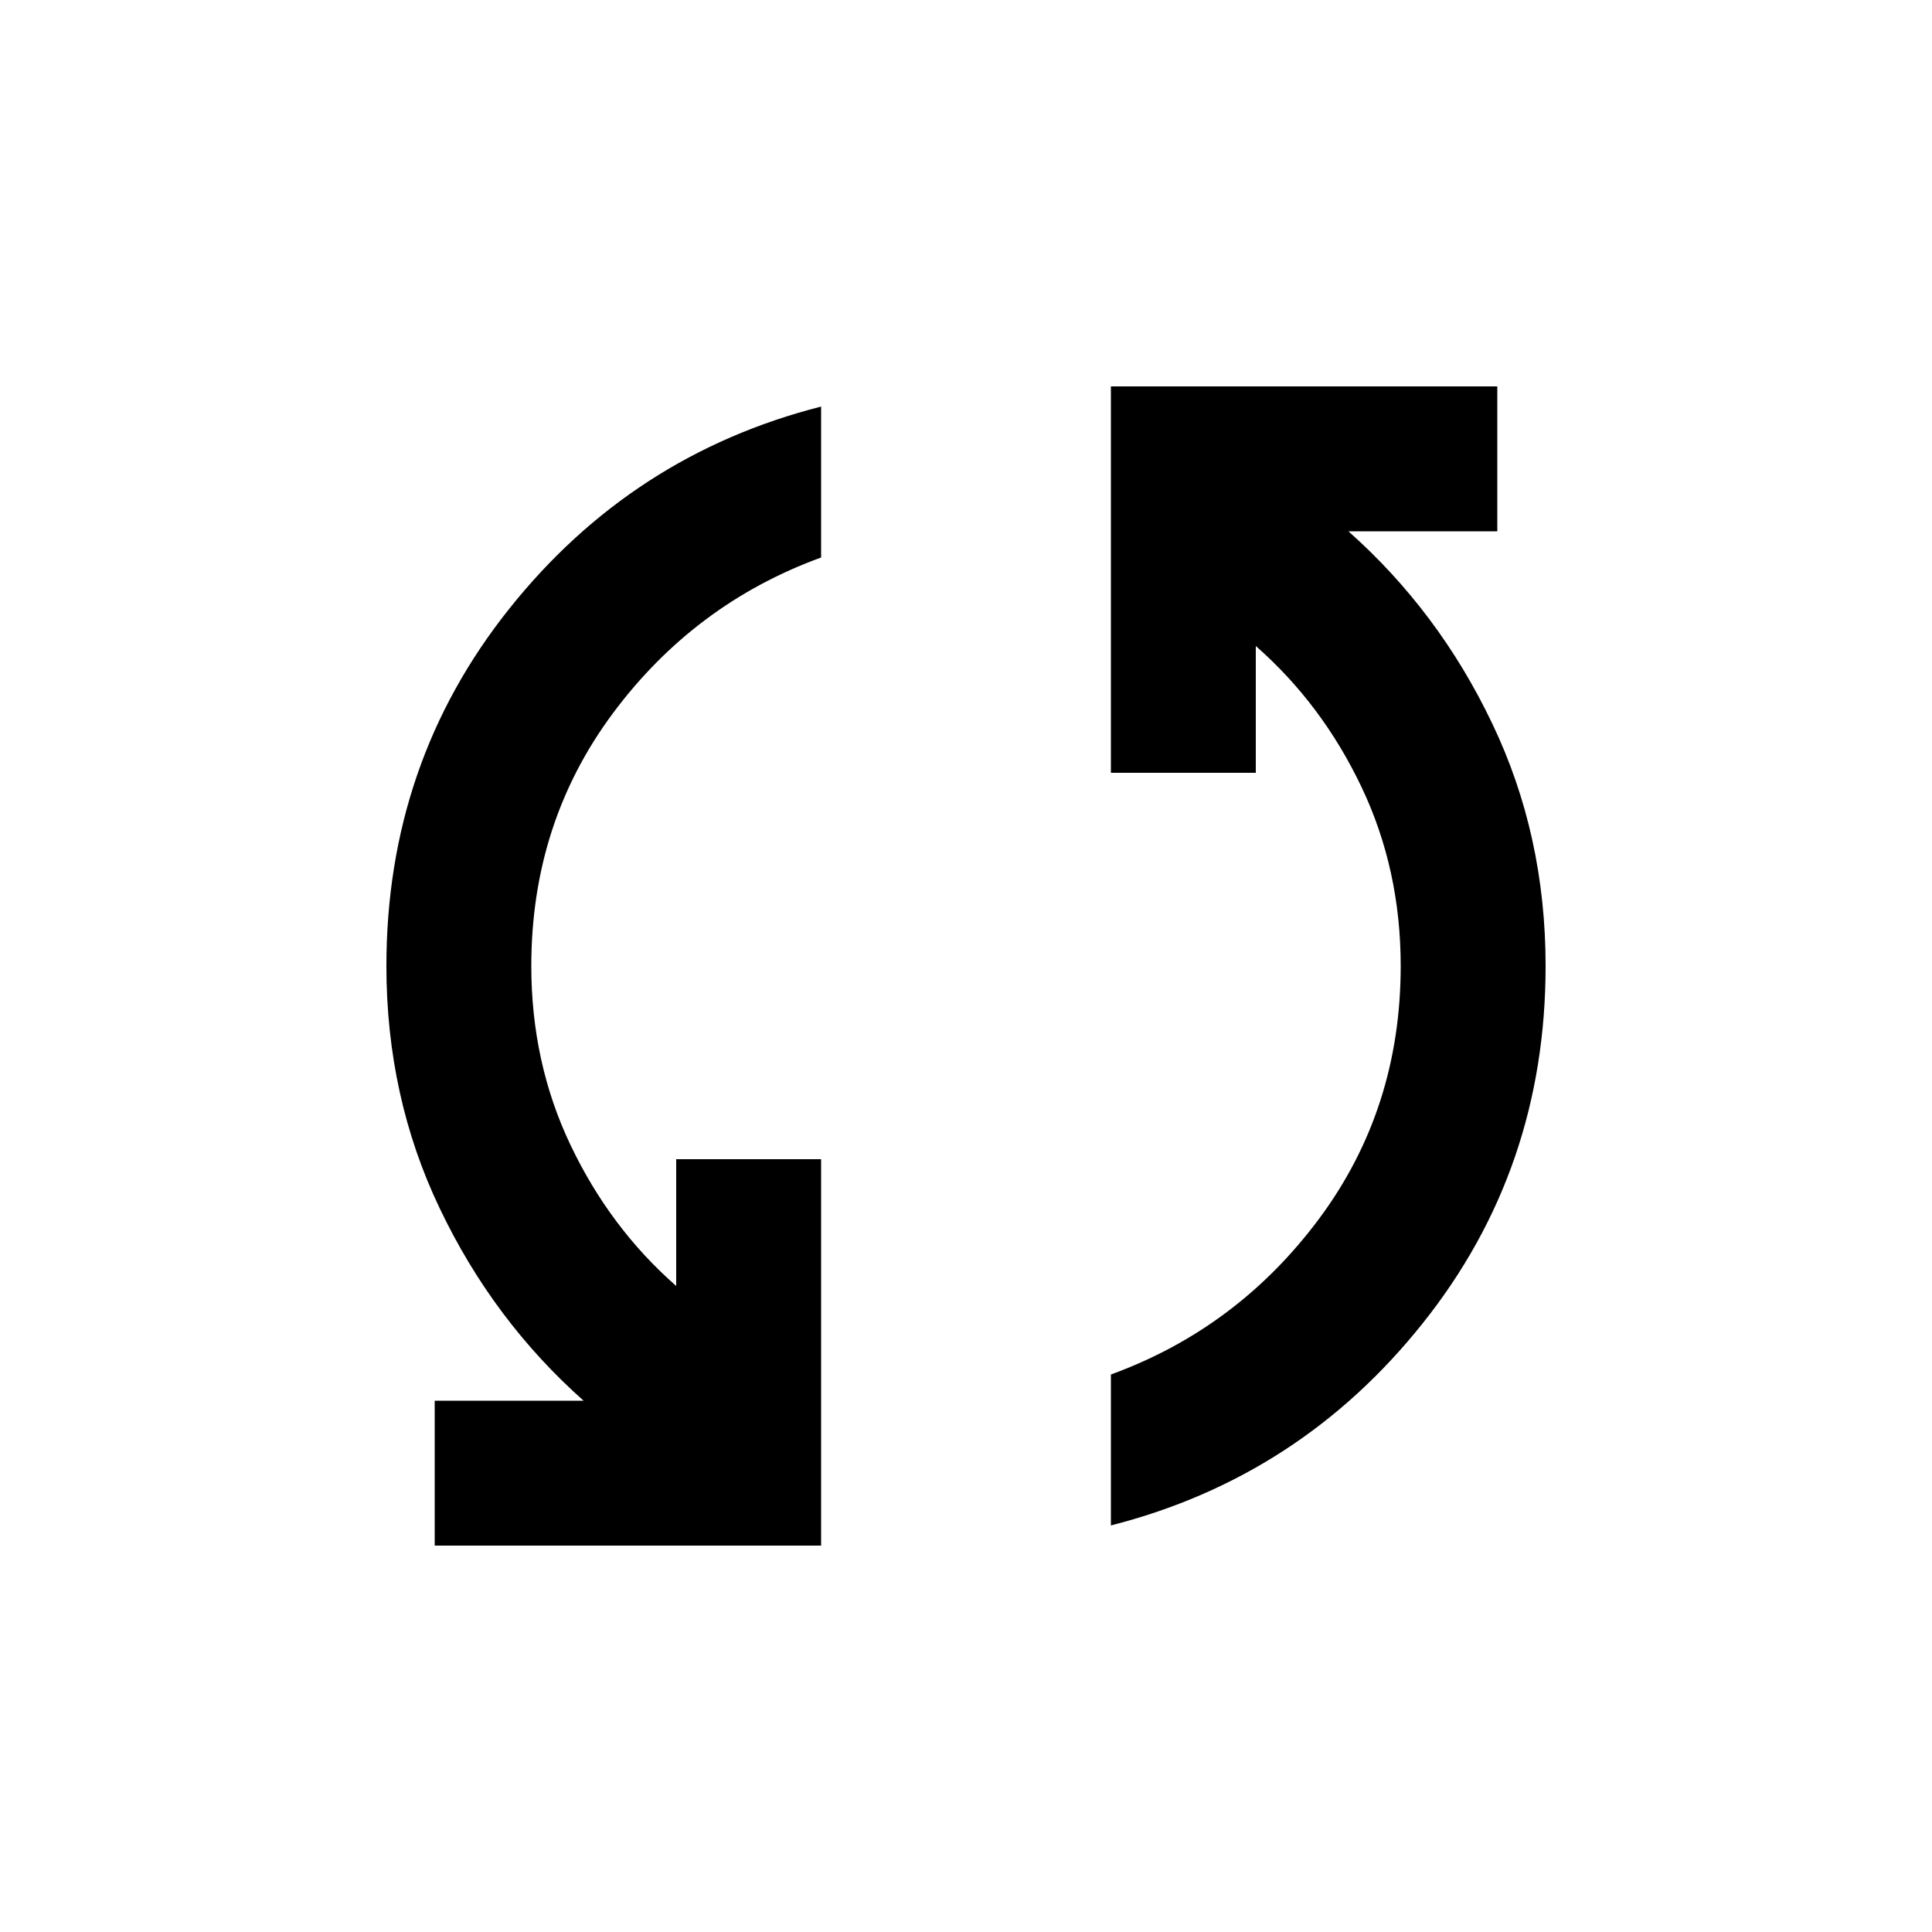
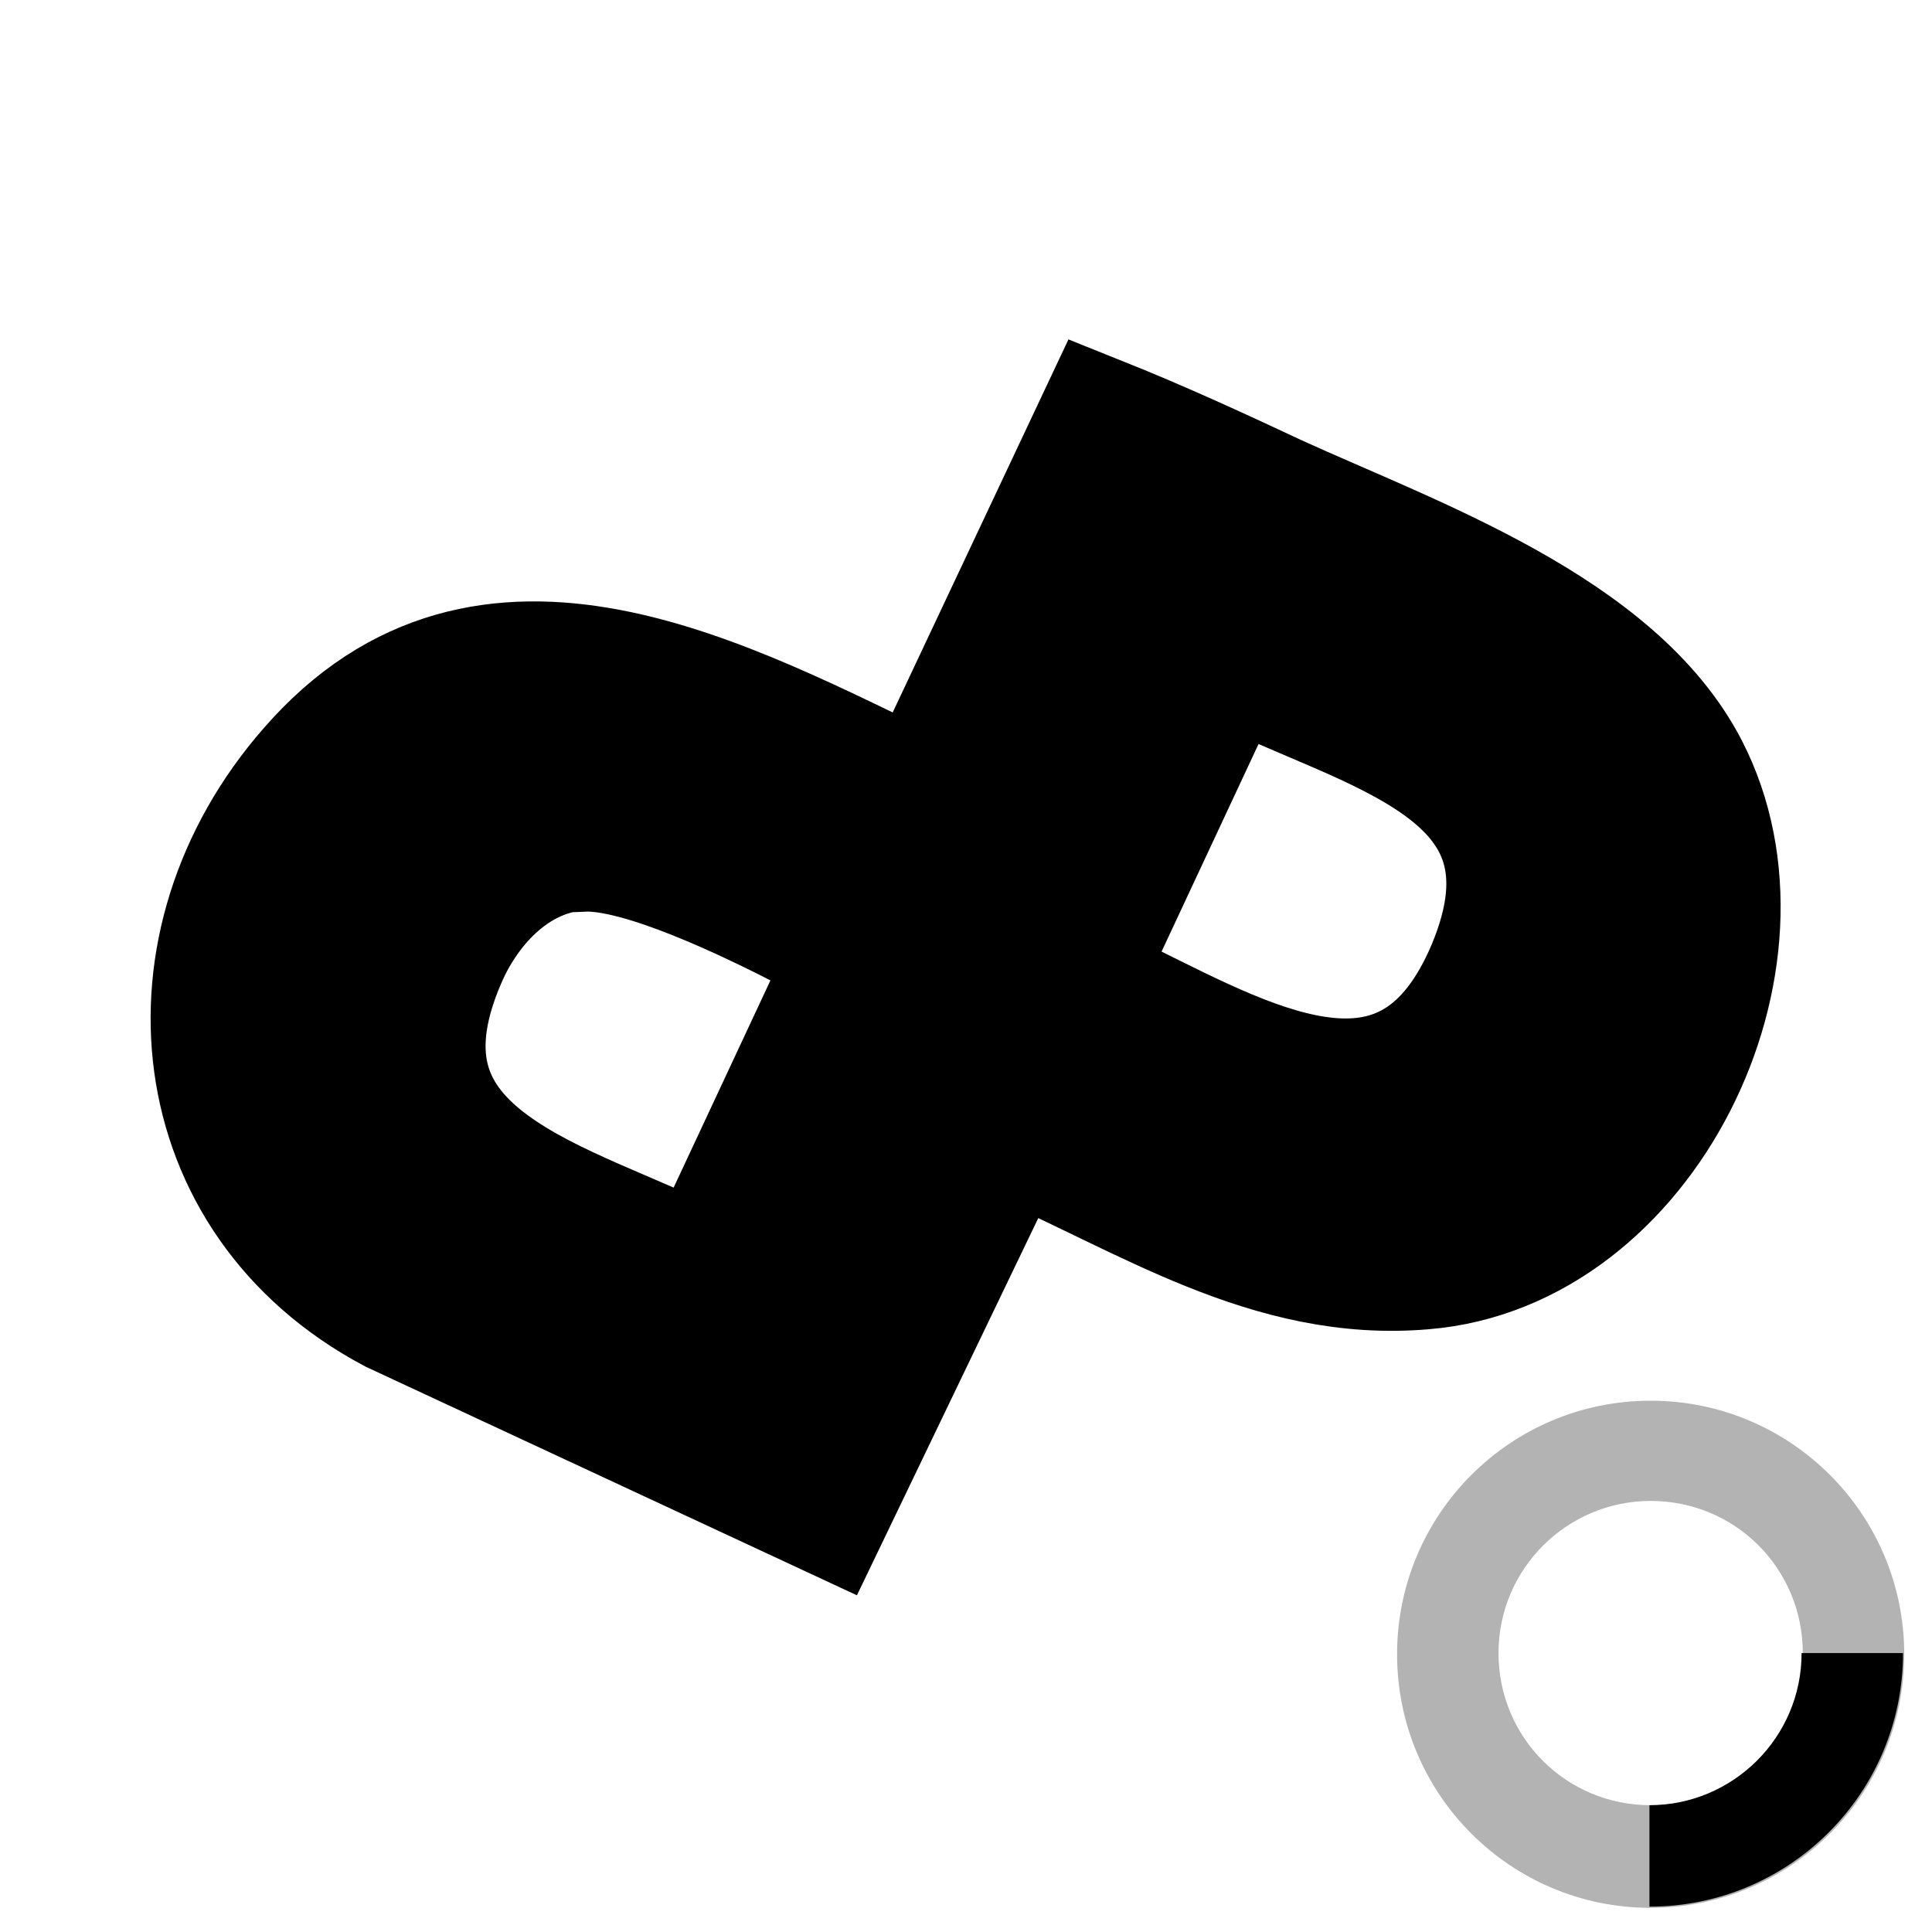
- <svg xmlns="http://www.w3.org/2000/svg" width="16" height="16" viewBox="0 0 16 16">
-   <path d="M3.6,12.8 L3.6,11.6 L4.833,11.6 L4.833,11.6 C4.333,11.156 3.936,10.625 3.642,10.008 C3.347,9.392 3.2,8.722 3.2,8 C3.2,6.878 3.539,5.892 4.217,5.042 C4.894,4.192 5.756,3.633 6.8,3.367 L6.8,4.617 C6.1,4.872 5.525,5.303 5.075,5.908 C4.625,6.514 4.4,7.211 4.4,8 C4.4,8.533 4.508,9.028 4.725,9.483 C4.942,9.939 5.233,10.328 5.6,10.65 L5.6,10.65 L5.6,9.6 L6.8,9.6 L6.8,12.8 L3.6,12.8 Z M9.2,12.633 L9.2,11.383 C9.9,11.128 10.475,10.697 10.925,10.092 C11.375,9.486 11.6,8.789 11.6,8 C11.6,7.467 11.492,6.972 11.275,6.517 C11.058,6.061 10.767,5.672 10.4,5.35 L10.4,5.35 L10.4,6.4 L9.2,6.4 L9.2,3.2 L12.4,3.2 L12.4,4.4 L11.167,4.4 L11.167,4.4 C11.667,4.844 12.064,5.375 12.358,5.992 C12.653,6.608 12.8,7.278 12.8,8 C12.8,9.122 12.461,10.108 11.783,10.958 C11.106,11.808 10.244,12.367 9.2,12.633 Z" />
+ <svg xmlns="http://www.w3.org/2000/svg" id="Layer_1" version="1.1" viewBox="0 0 16 16">
+   <defs>
+     <style>
+       .st0 {
+         stroke: #000;
+         stroke-miterlimit: 10;
+       }
+ 
+       .st1 {
+         isolation: isolate;
+         opacity: .3;
+       }
+     </style>
+   </defs>
+   <path class="st0" d="M9.1,3.45c.5.2.98.42,1.47.65,1.14.52,2.81,1.1,3.41,2.26.82,1.59-.35,4-2.19,4.15-1.28.11-2.31-.6-3.43-1.08l-1.5,3.12-3.61-1.68c-1.75-.93-1.96-3.06-.69-4.51,1.47-1.69,3.46-.56,5.07.21,0,0,1.47-3.12,1.47-3.12ZM10.18,5.5l-1.21,2.59s.3.18.37.21c1.09.54,2.34,1.23,2.98-.29.69-1.66-1.04-1.94-2.13-2.51h0ZM4.83,7.04c-.53.02-.94.44-1.14.91-.72,1.67,1.03,1.98,2.13,2.55l1.21-2.59s-.3-.18-.37-.21c-.45-.23-1.35-.67-1.83-.65h0Z" />
+   <g>
+     <path class="st1" d="M13.67,11.6c1.16,0,2.1.94,2.1,2.1s-.94,2.1-2.1,2.1-2.1-.94-2.1-2.1.94-2.1,2.1-2.1ZM13.67,12.43c-.69,0-1.26.56-1.26,1.26s.56,1.26,1.26,1.26,1.26-.56,1.26-1.26-.56-1.26-1.26-1.26Z" />
+     <path d="M15.76,13.69c0,1.16-.94,2.1-2.1,2.1v-.84c.69,0,1.26-.56,1.26-1.26,0,0,.84,0,.84,0Z" />
+   </g>
</svg>
